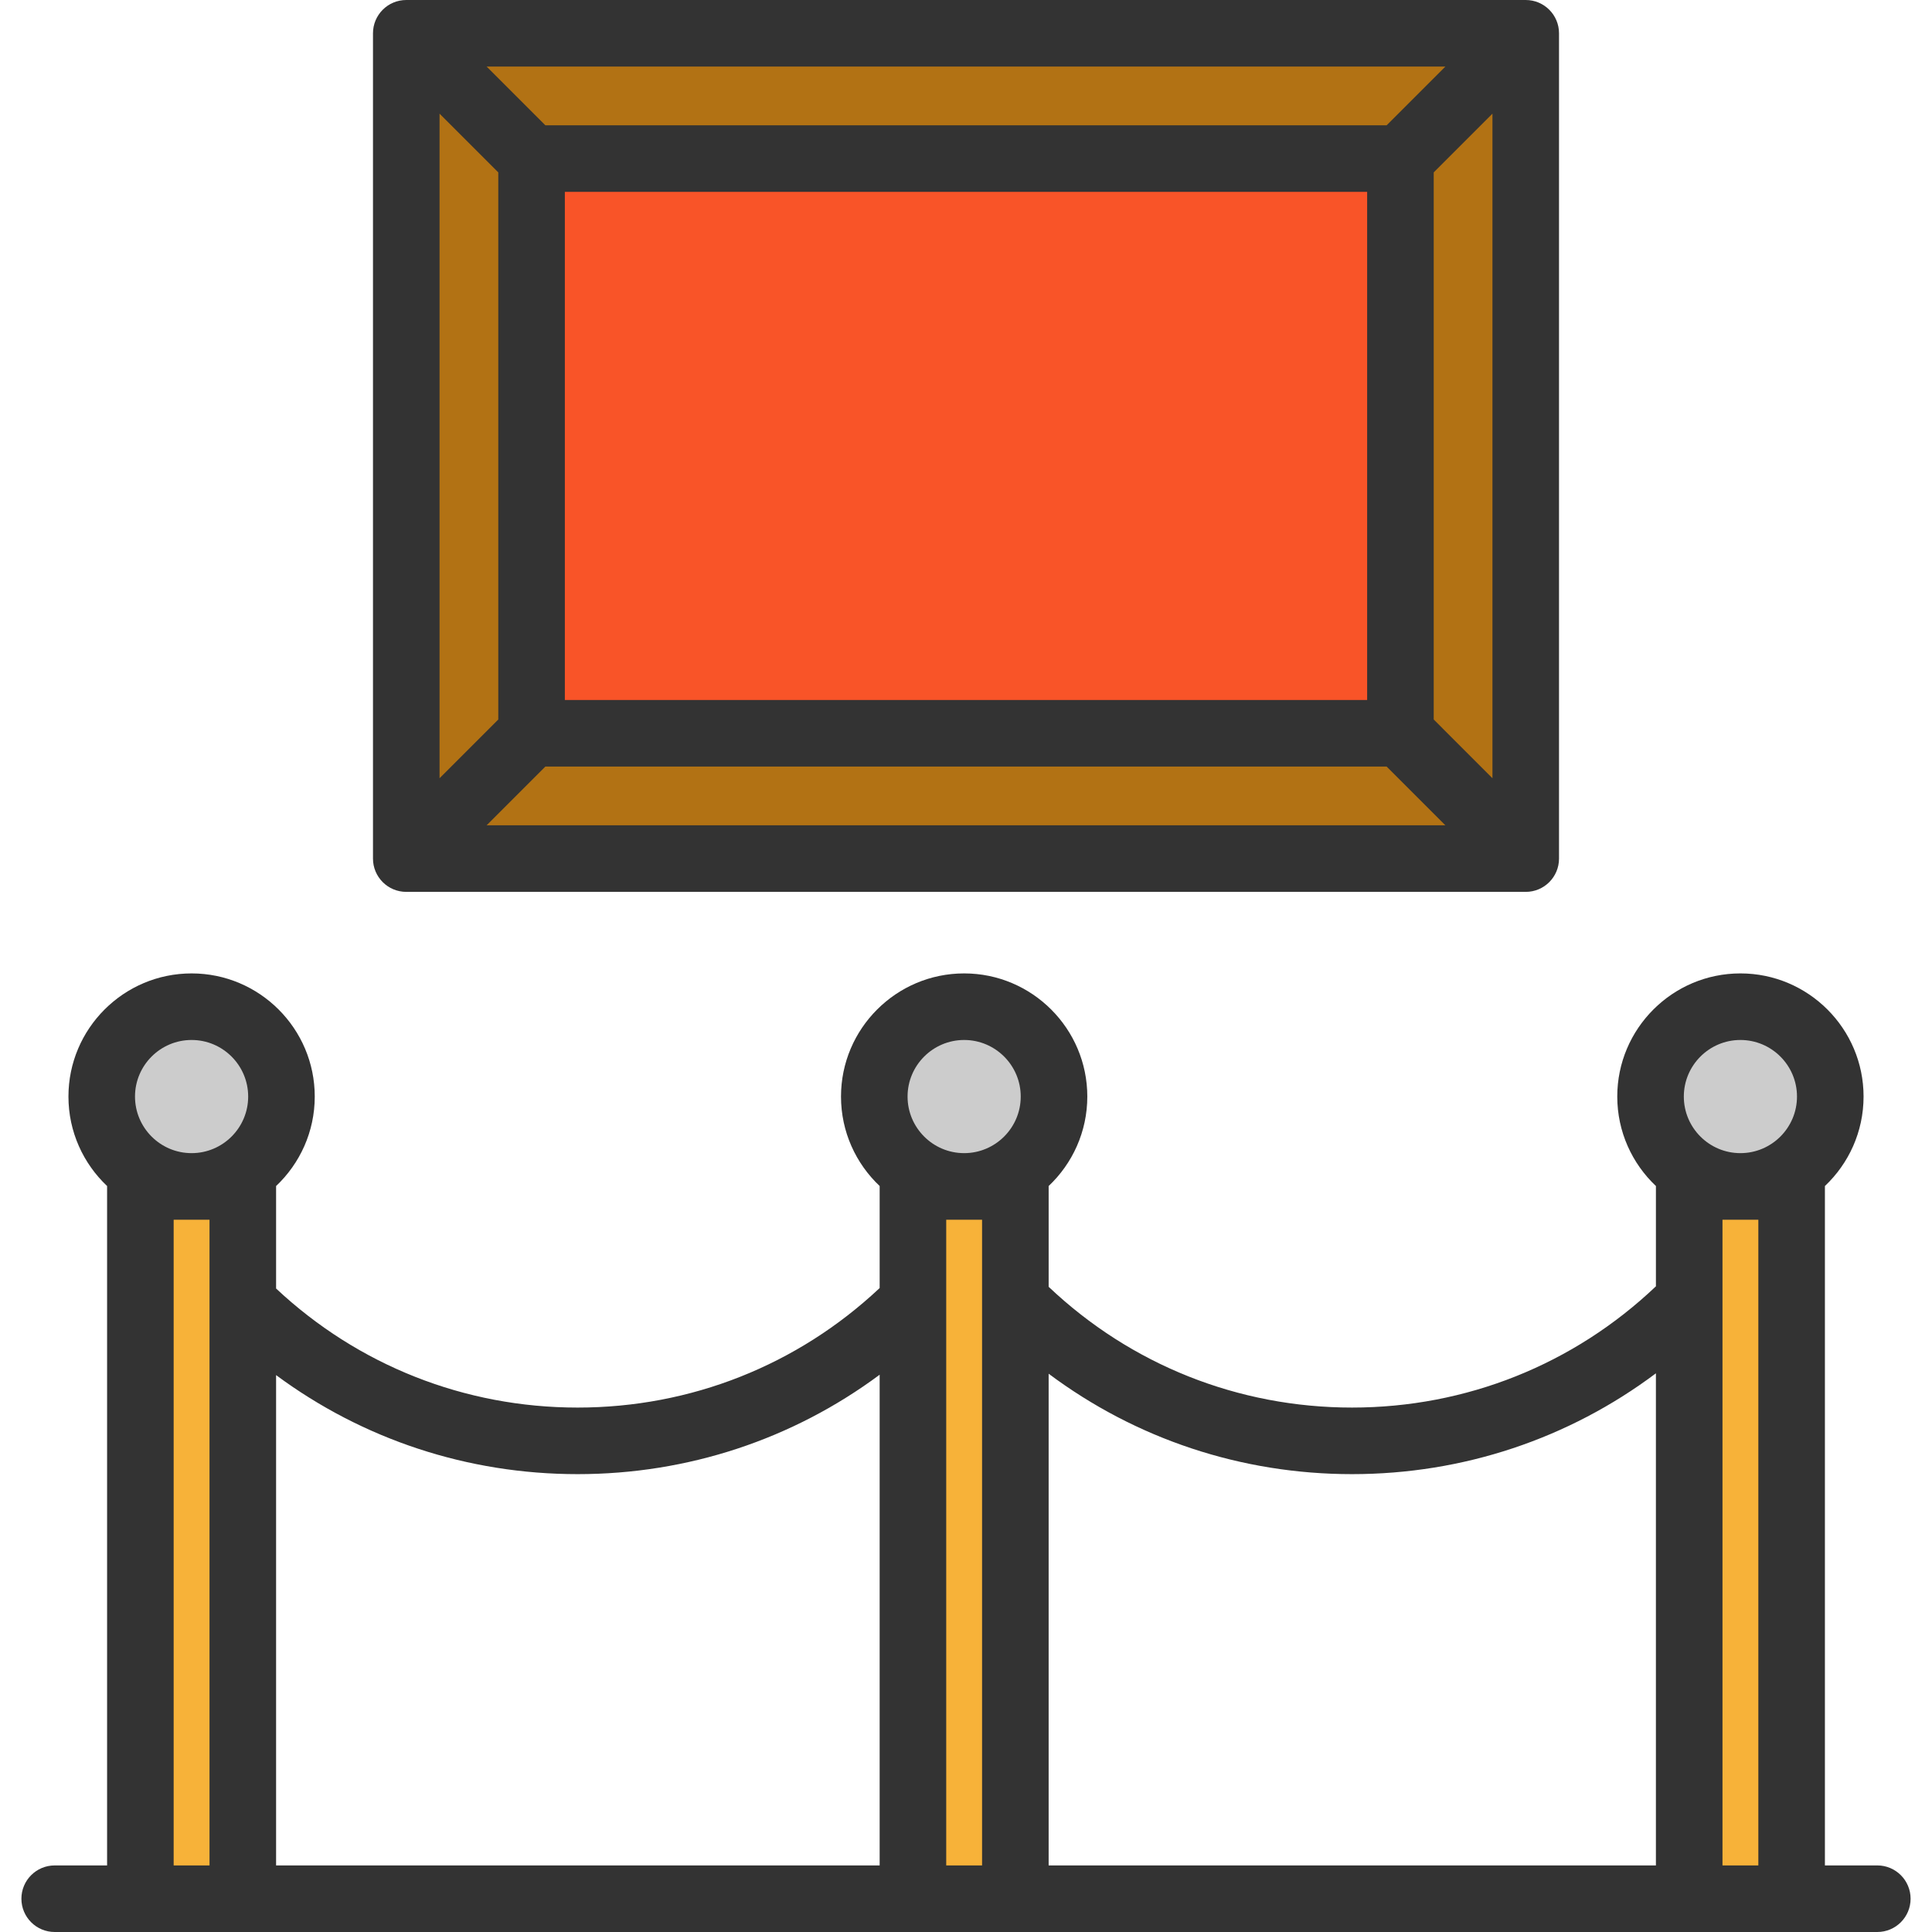
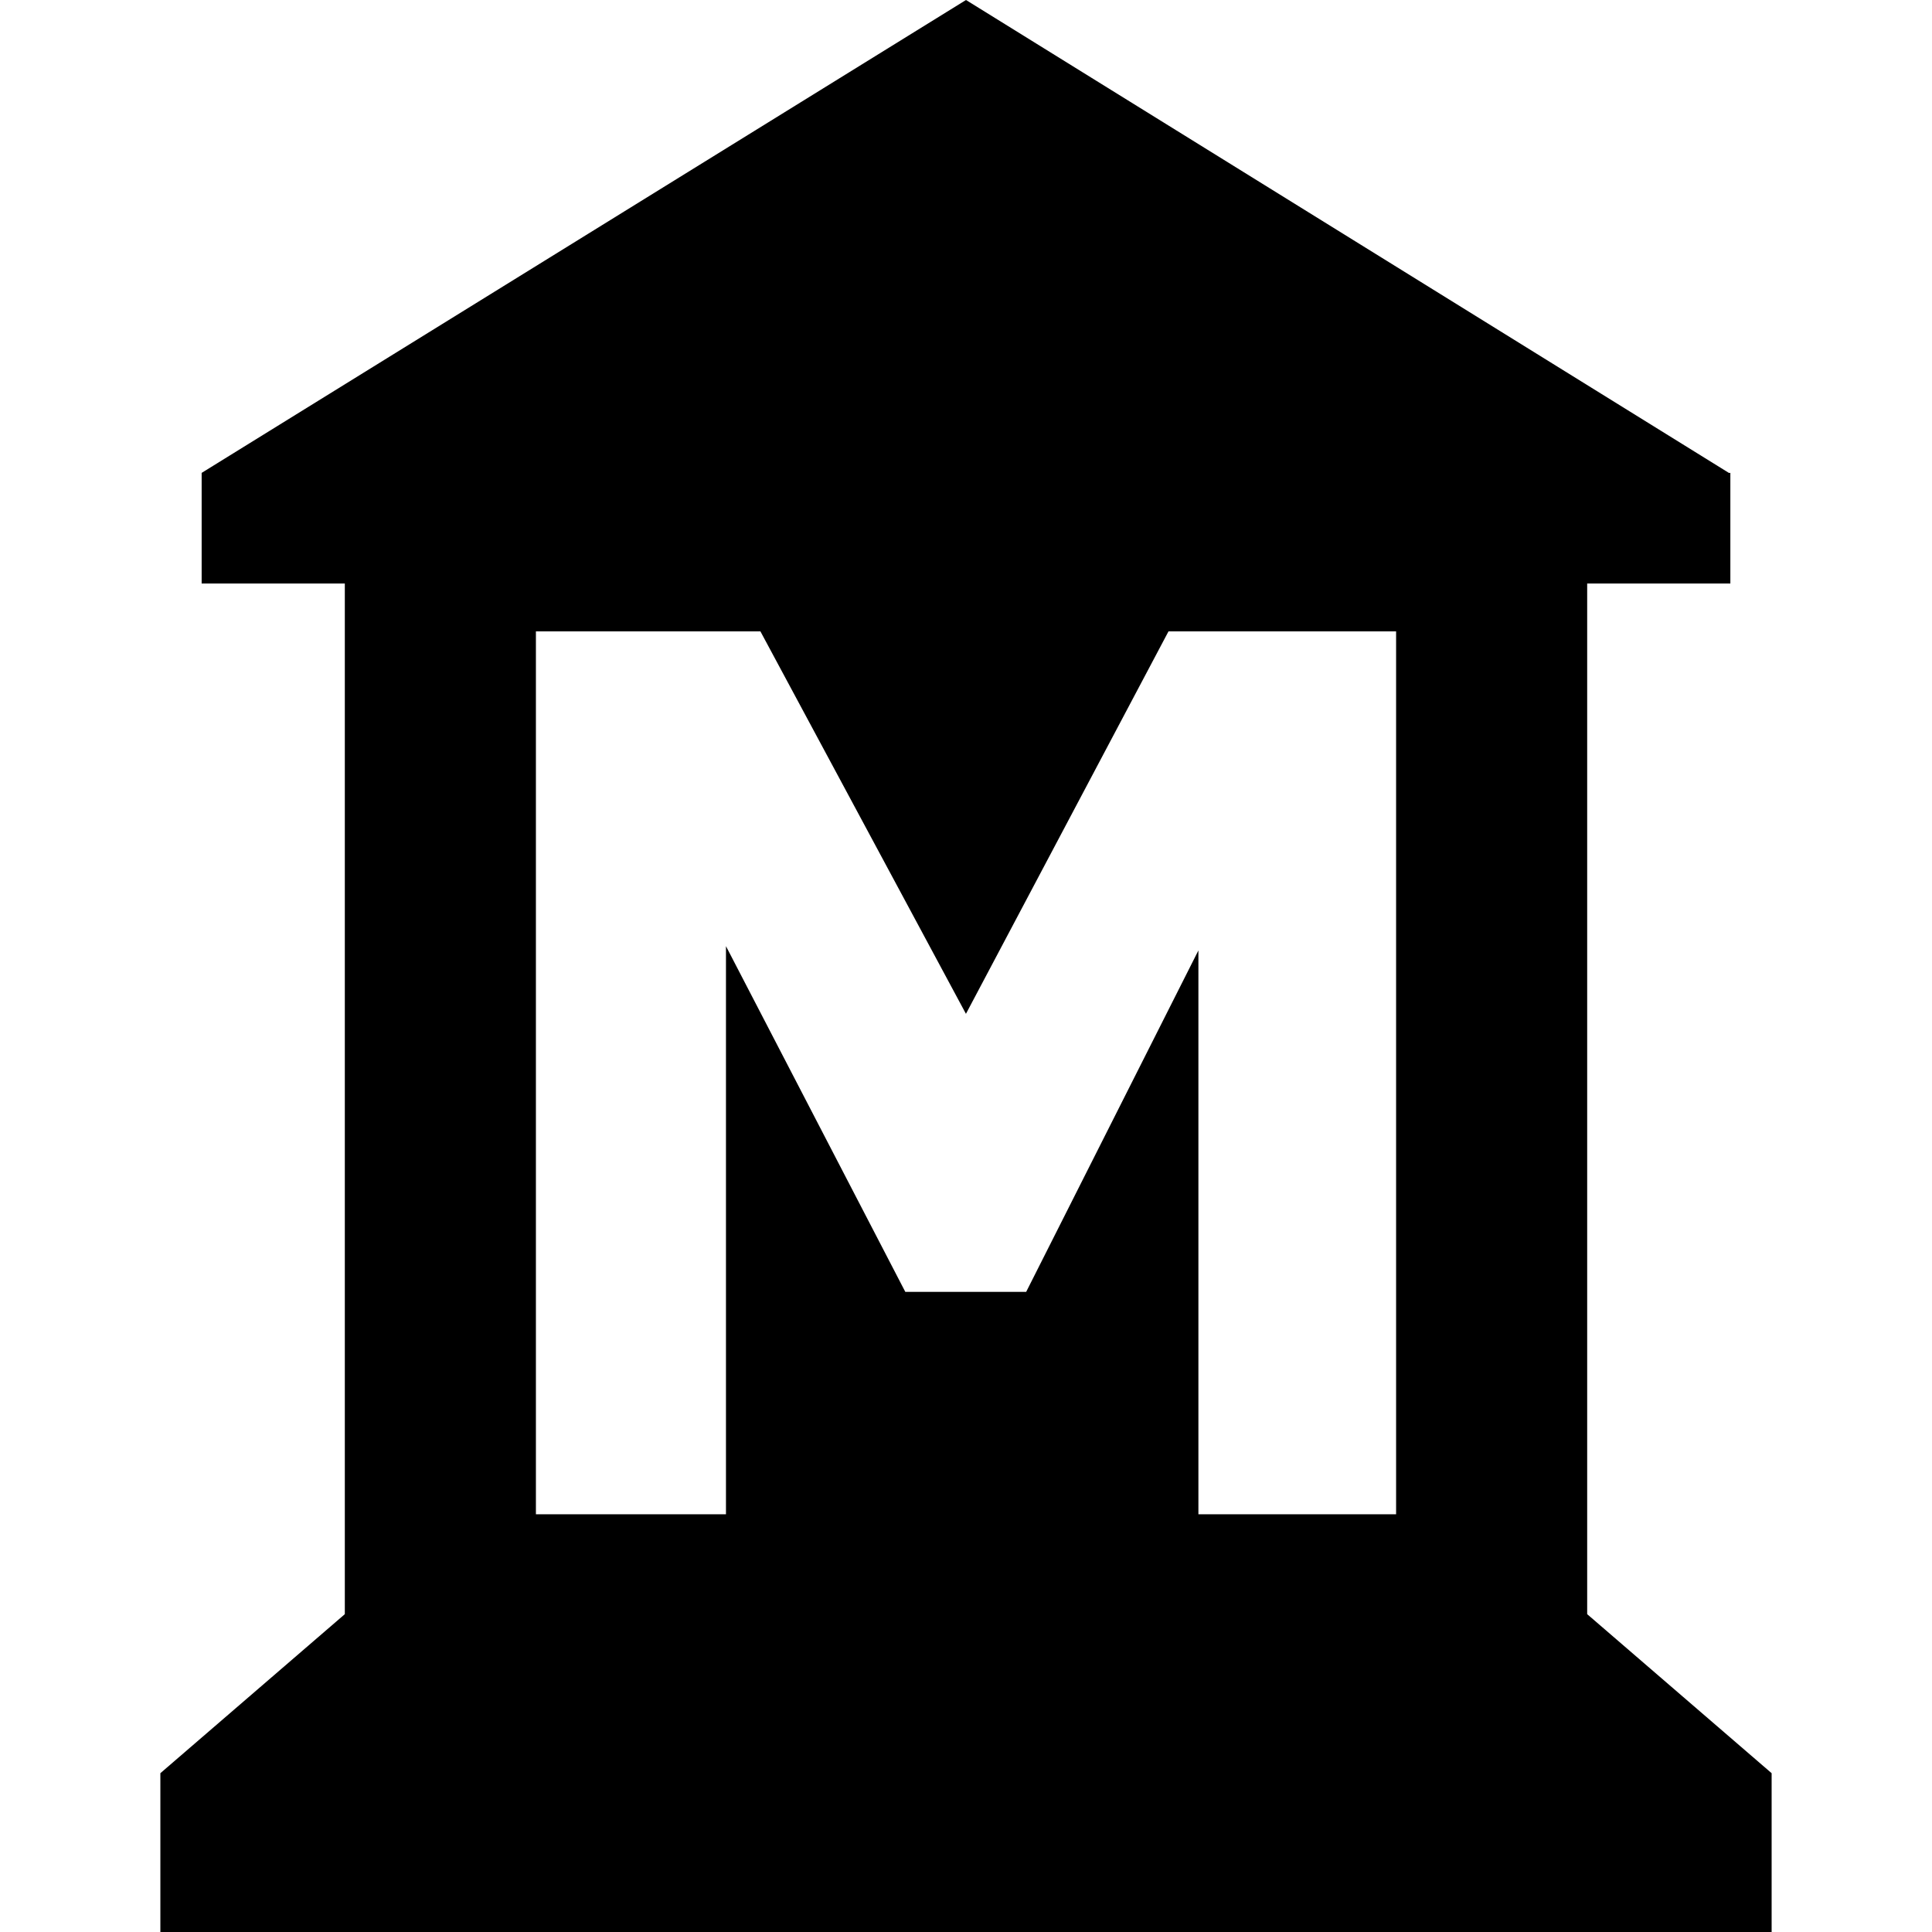
- <svg xmlns="http://www.w3.org/2000/svg" version="1.1" id="Layer_1" viewBox="0 0 512.002 512.002" xml:space="preserve">
-   <rect x="106.678" y="8.821" style="fill:#B27214;" width="296.673" height="218.717" />
-   <rect x="139.88" y="42.027" style="fill:#F95428;" width="230.255" height="152.3" />
-   <rect x="240.947" y="314.421" style="fill:#F7B239;" width="27.146" height="188.761" />
-   <circle style="fill:#CCCCCC;" cx="254.52" cy="290.604" r="23.816" />
-   <rect x="36.213" y="314.421" style="fill:#F7B239;" width="27.146" height="188.761" />
-   <circle style="fill:#CCCCCC;" cx="49.787" cy="290.604" r="23.816" />
-   <rect x="446.668" y="314.421" style="fill:#F7B239;" width="27.146" height="188.761" />
-   <circle style="fill:#CCCCCC;" cx="460.241" cy="290.604" r="23.816" />
+ <svg xmlns="http://www.w3.org/2000/svg" fill="#000000" version="1.1" id="Capa_1" width="800px" height="800px" viewBox="0 0 488.268 488.268" xml:space="preserve">
  <g>
-     <path style="fill:none;stroke:#F95428;stroke-width:15;stroke-linejoin:round;stroke-miterlimit:10;" d="M241.048,344.992   c-49.133,49.133-128.793,49.133-177.926,0" />
-     <path style="fill:none;stroke:#F95428;stroke-width:15;stroke-linejoin:round;stroke-miterlimit:10;" d="M446.276,344.992   c-49.133,49.133-128.793,49.133-177.926,0" />
-   </g>
-   <g>
-     <path style="fill:#333333;" d="M107.666,236.357h296.671c4.872,0,8.821-3.95,8.821-8.821V8.821c0-4.872-3.95-8.821-8.821-8.821   H107.666c-4.872,0-8.821,3.95-8.821,8.821v218.715C98.844,232.408,102.794,236.357,107.666,236.357z M144.525,203.151h222.951   l15.564,15.564H128.961L144.525,203.151z M149.693,185.509V50.849h212.616v134.66H149.693z M379.952,190.675V45.681l15.563-15.563   v176.122L379.952,190.675z M367.477,33.206H144.526l-15.565-15.564H383.04L367.477,33.206z M132.051,45.681v144.995l-15.564,15.564   V30.117L132.051,45.681z" />
-     <path style="fill:#333333;" d="M497.507,494.358h-13.884V314.417c0-0.034-0.005-0.067-0.005-0.101   c6.303-5.955,10.249-14.38,10.249-23.715c0-17.996-14.641-32.637-32.637-32.637c-17.996,0-32.637,14.641-32.637,32.637   c0,9.335,3.945,17.76,10.249,23.715c0,0.034-0.005,0.067-0.005,0.101v26.47c-21.829,20.745-50.306,32.134-80.535,32.134   c-30.165,0-58.585-11.343-80.397-32.004v-26.6c0-0.034-0.005-0.067-0.005-0.101c6.303-5.955,10.249-14.38,10.249-23.715   c0-17.996-14.641-32.637-32.637-32.637s-32.637,14.641-32.637,32.637c0,9.335,3.945,17.76,10.249,23.715   c0,0.034-0.005,0.067-0.005,0.101v26.928c-21.765,20.452-50.041,31.677-80.044,31.677c-29.94,0-58.16-11.178-79.907-31.549v-27.055   c0-0.034-0.005-0.067-0.005-0.101c6.303-5.955,10.249-14.38,10.249-23.715c0-17.996-14.641-32.637-32.637-32.637   s-32.637,14.641-32.637,32.637c0,9.335,3.945,17.76,10.249,23.715c0,0.034-0.005,0.067-0.005,0.101V494.36H14.494   c-4.872,0-8.821,3.95-8.821,8.821s3.95,8.821,8.821,8.821h22.707h27.144h177.593h27.144h178.574h27.144h22.707   c4.872,0,8.821-3.95,8.821-8.821S502.379,494.358,497.507,494.358z M461.228,275.606c8.268,0,14.995,6.726,14.995,14.995   c0,8.268-6.726,14.995-14.995,14.995s-14.995-6.726-14.995-14.995S452.96,275.606,461.228,275.606z M358.3,390.664   c29.424,0,57.404-9.381,80.535-26.719v130.413H277.903V364.05C301.007,381.321,328.935,390.664,358.3,390.664z M255.51,275.606   c8.268,0,14.995,6.726,14.995,14.995c0,8.268-6.726,14.995-14.995,14.995c-8.268,0-14.995-6.726-14.995-14.995   S247.242,275.606,255.51,275.606z M153.073,390.664c29.214,0,57.009-9.242,80.044-26.345v130.04H73.167V364.418   C96.175,381.455,123.915,390.664,153.073,390.664z M50.773,275.606c8.268,0,14.995,6.726,14.995,14.995   c0,8.268-6.726,14.995-14.995,14.995s-14.995-6.726-14.995-14.995S42.504,275.606,50.773,275.606z M46.022,494.358v-171.12h9.502   v171.121h-9.502V494.358z M250.758,494.358v-171.12h9.502v171.121h-9.502V494.358z M456.478,494.358v-171.12h9.502v171.121h-9.502   V494.358z" />
+     <path d="M401.346,408.134l-0.223-0.191V147.467h36.184V119.51h-0.377L244.134,0L50.962,119.511v27.957h36.183v260.475l-0.222,0.191   l-46.394,40v40.134h407.209v-40.134L401.346,408.134z M352.83,382.699h-49.961V240.198l-43.527,86.292h-30.547l-45.323-87.369   v143.576h-48.033V159.568h56.74l51.941,96.655l51.188-96.655h57.523V382.699z" />
  </g>
</svg>
